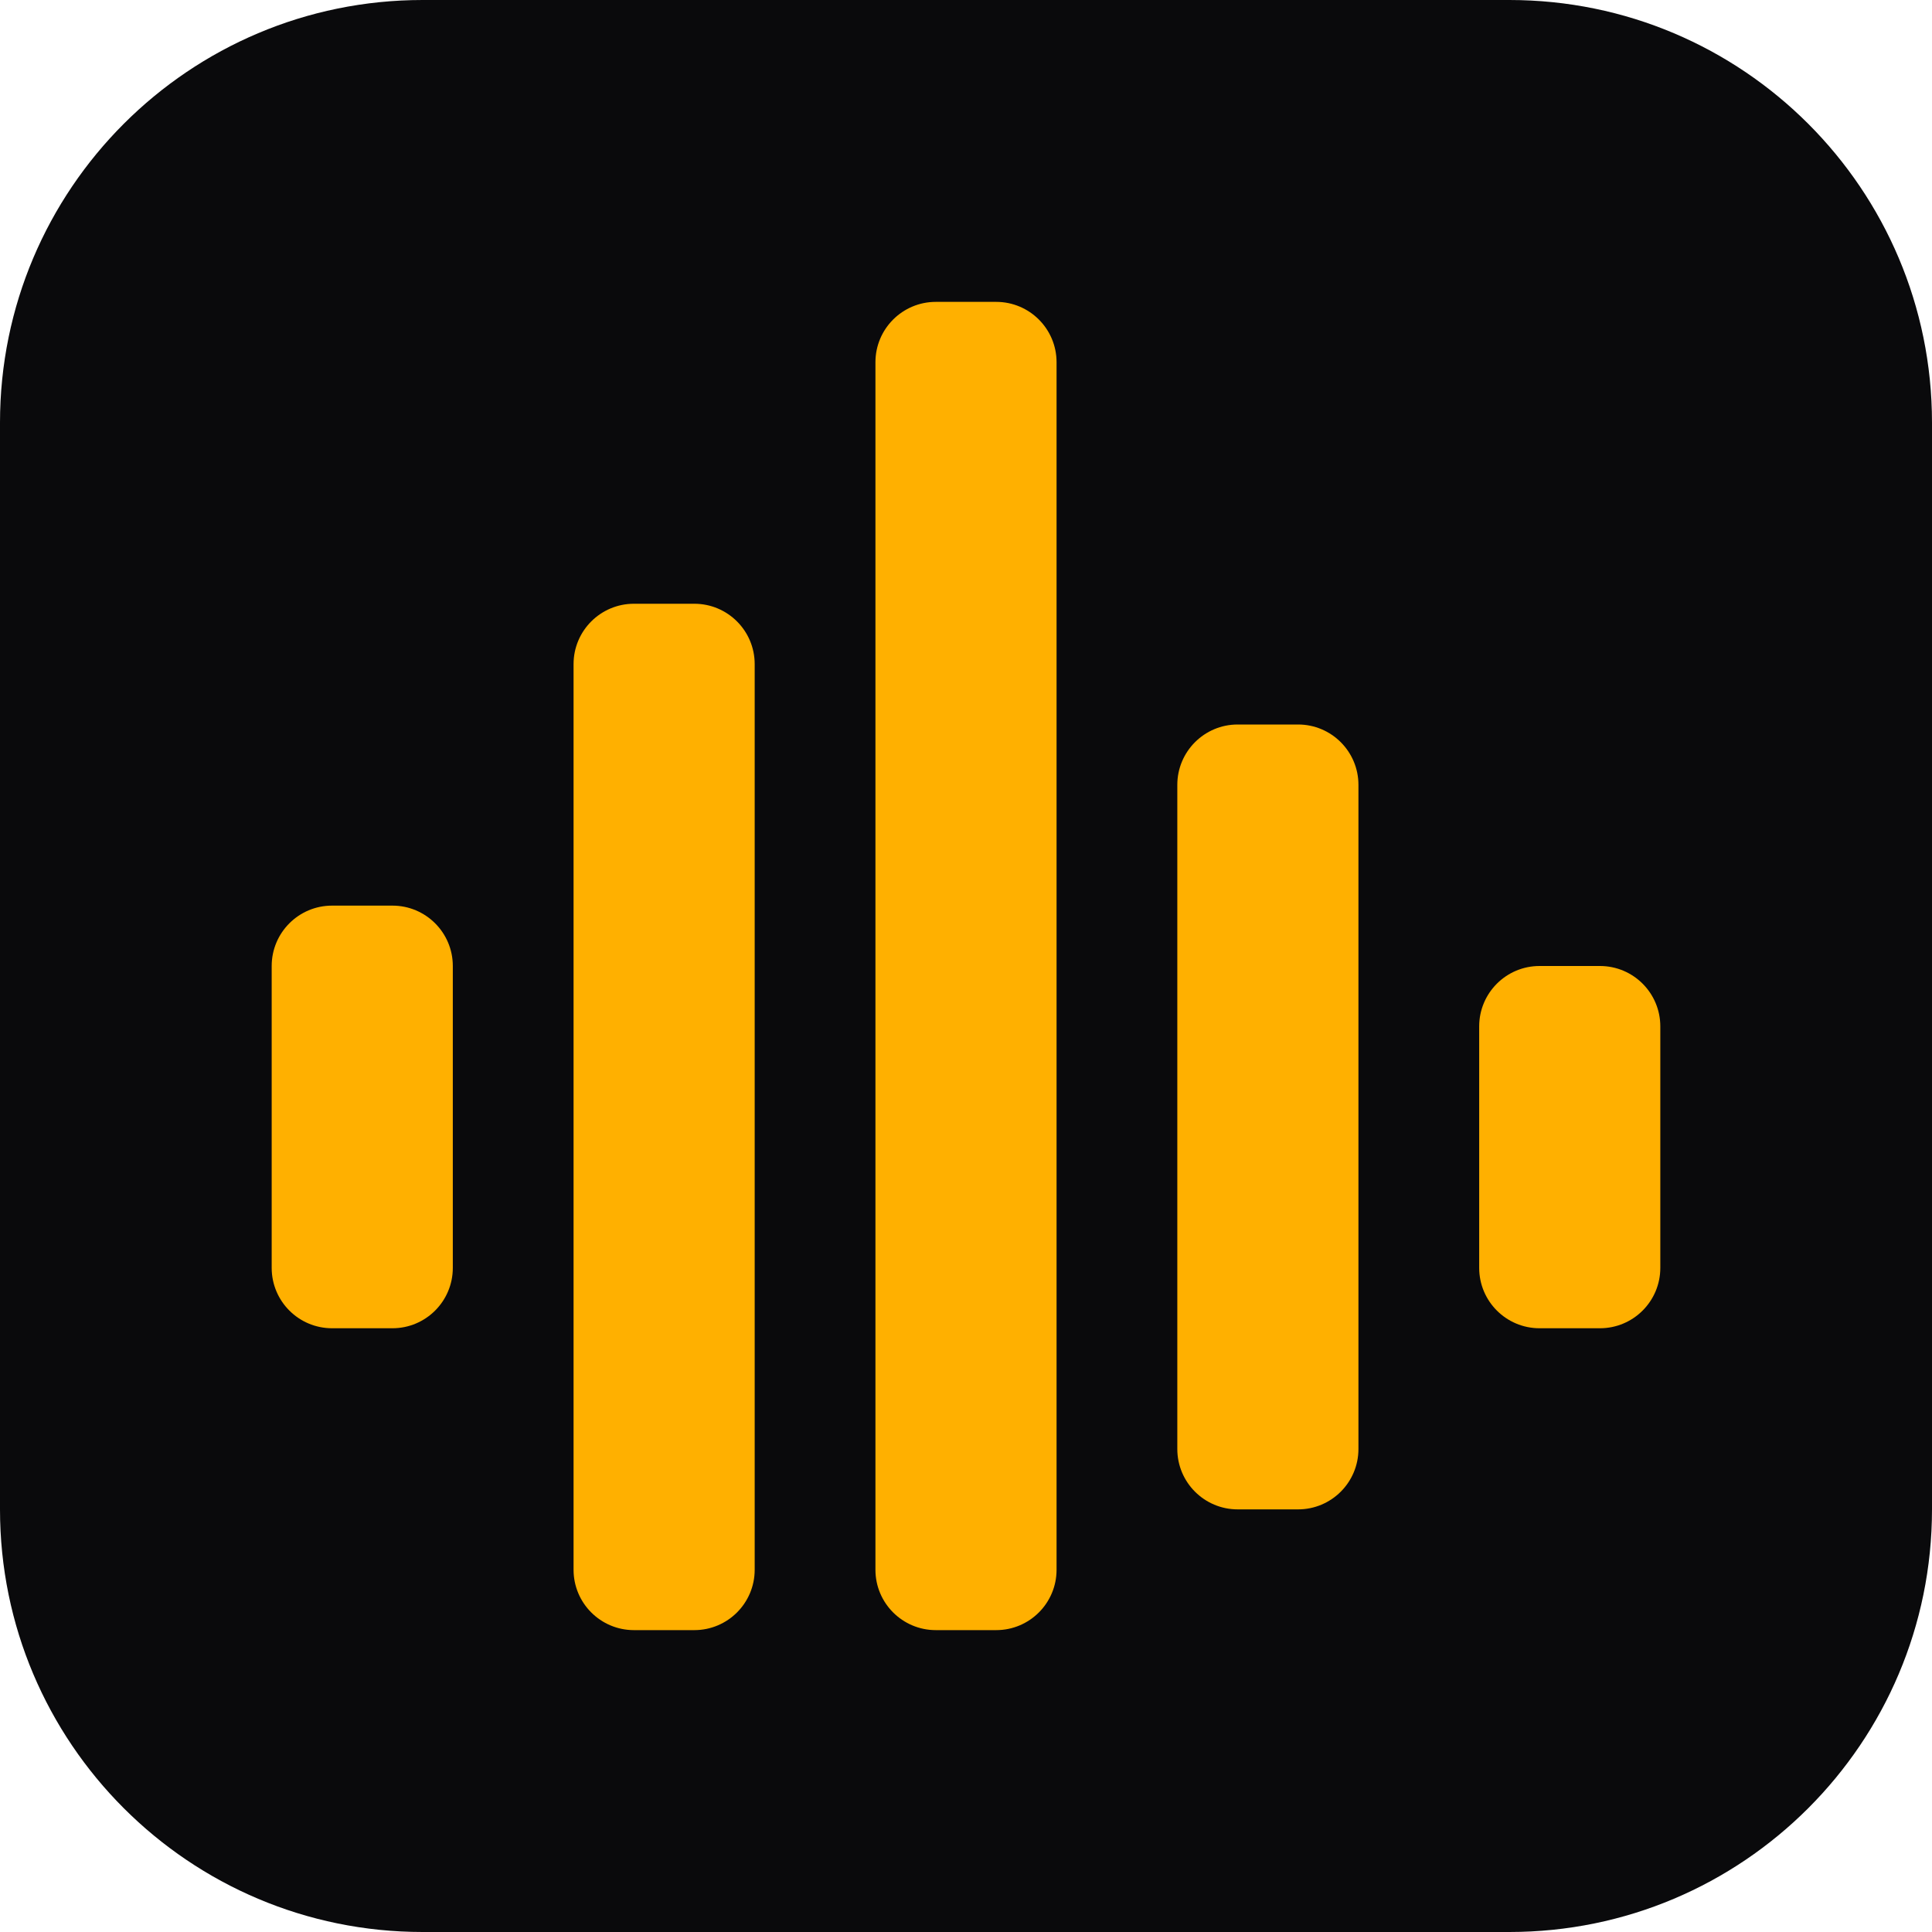
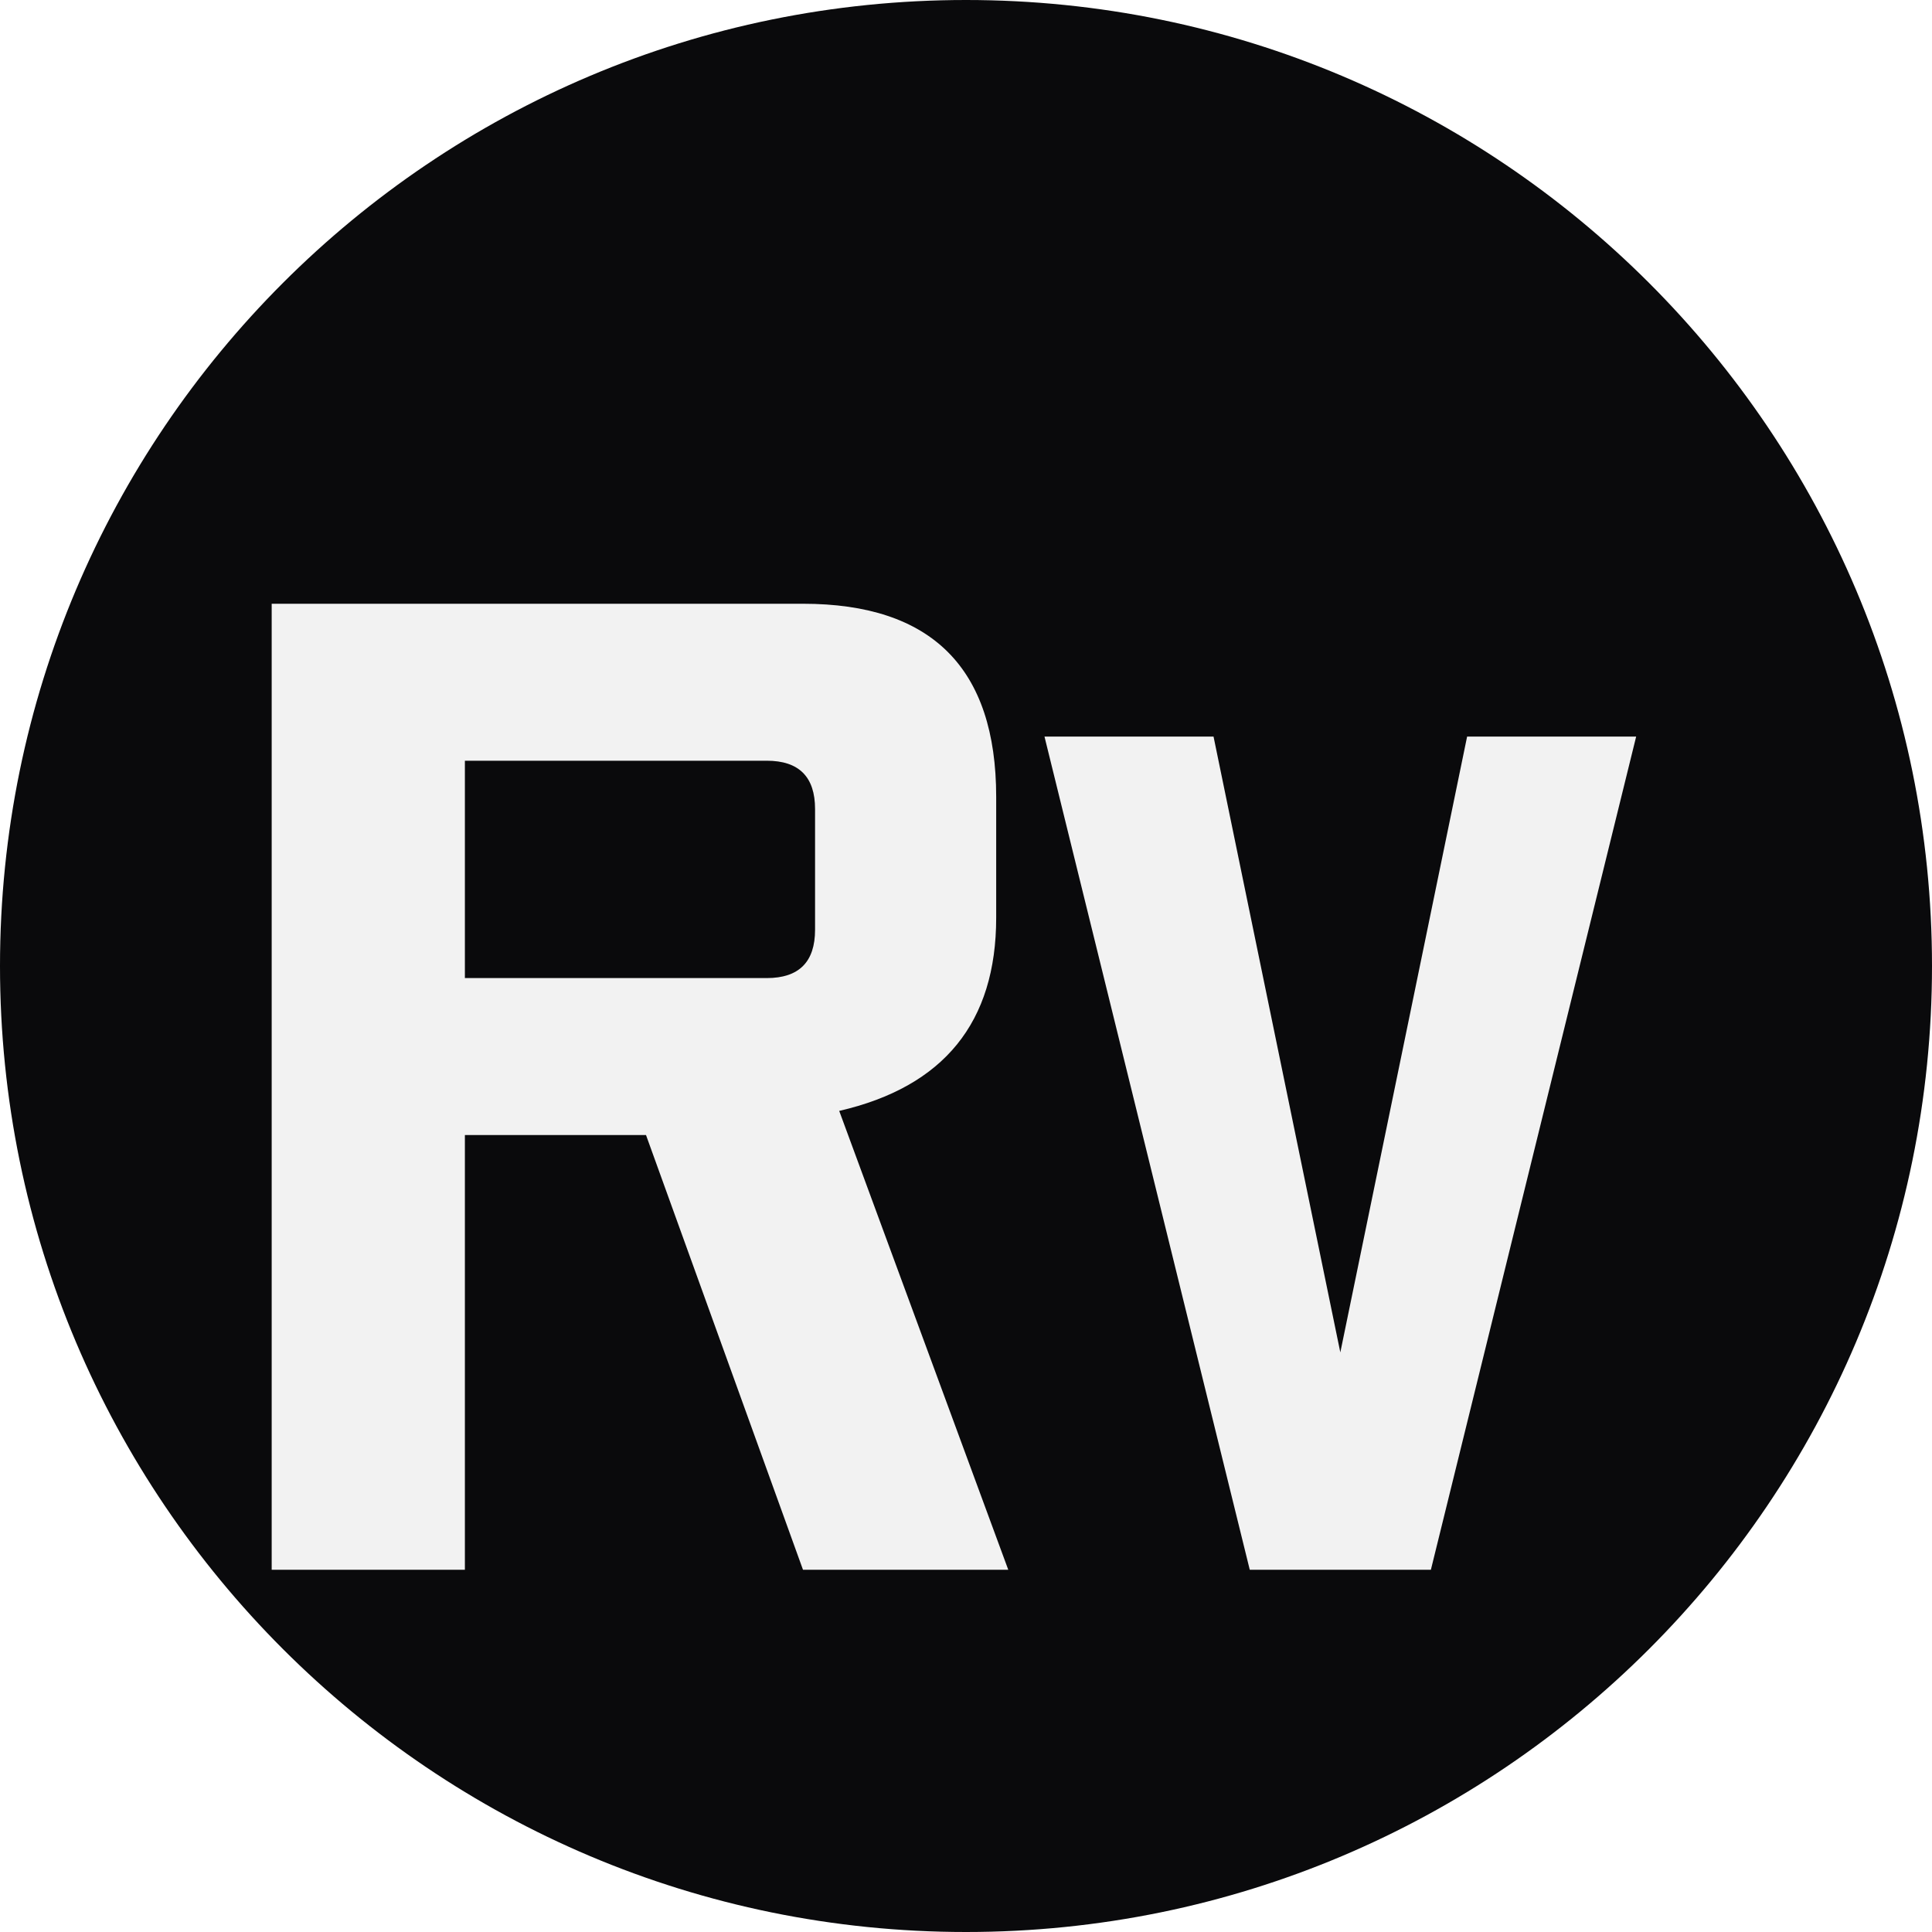
<svg xmlns="http://www.w3.org/2000/svg" viewBox="0 0 64 64">
-   <rect width="64" height="64" rx="14" fill="#0a0a0c" />
-   <g fill="#ffb000">
-     <rect x="9" y="30" width="6" height="14" rx="2" />
-     <rect x="19" y="20" width="6" height="34" rx="2" />
-     <rect x="29" y="10" width="6" height="44" rx="2" />
-     <rect x="39" y="24" width="6" height="26" rx="2" />
-     <rect x="49" y="32" width="6" height="12" rx="2" />
+   <circle cx="32" cy="32" r="32" fill="#0a0a0c" />
+   <g transform="translate(9 20) scale(0.4)" fill="#f2f2f2">
+     <path fill-rule="evenodd" d="M0 0H44Q60 0 60 16V26Q60 39 47 42L61 80H44L31 44H16V80H0ZM16 13H41Q45 13 45 17V27Q45 31 41 31H16Z" />
+     <path d="M64 11H78L88.5 62L99 11H113L96 80H81Z" />
  </g>
</svg>
